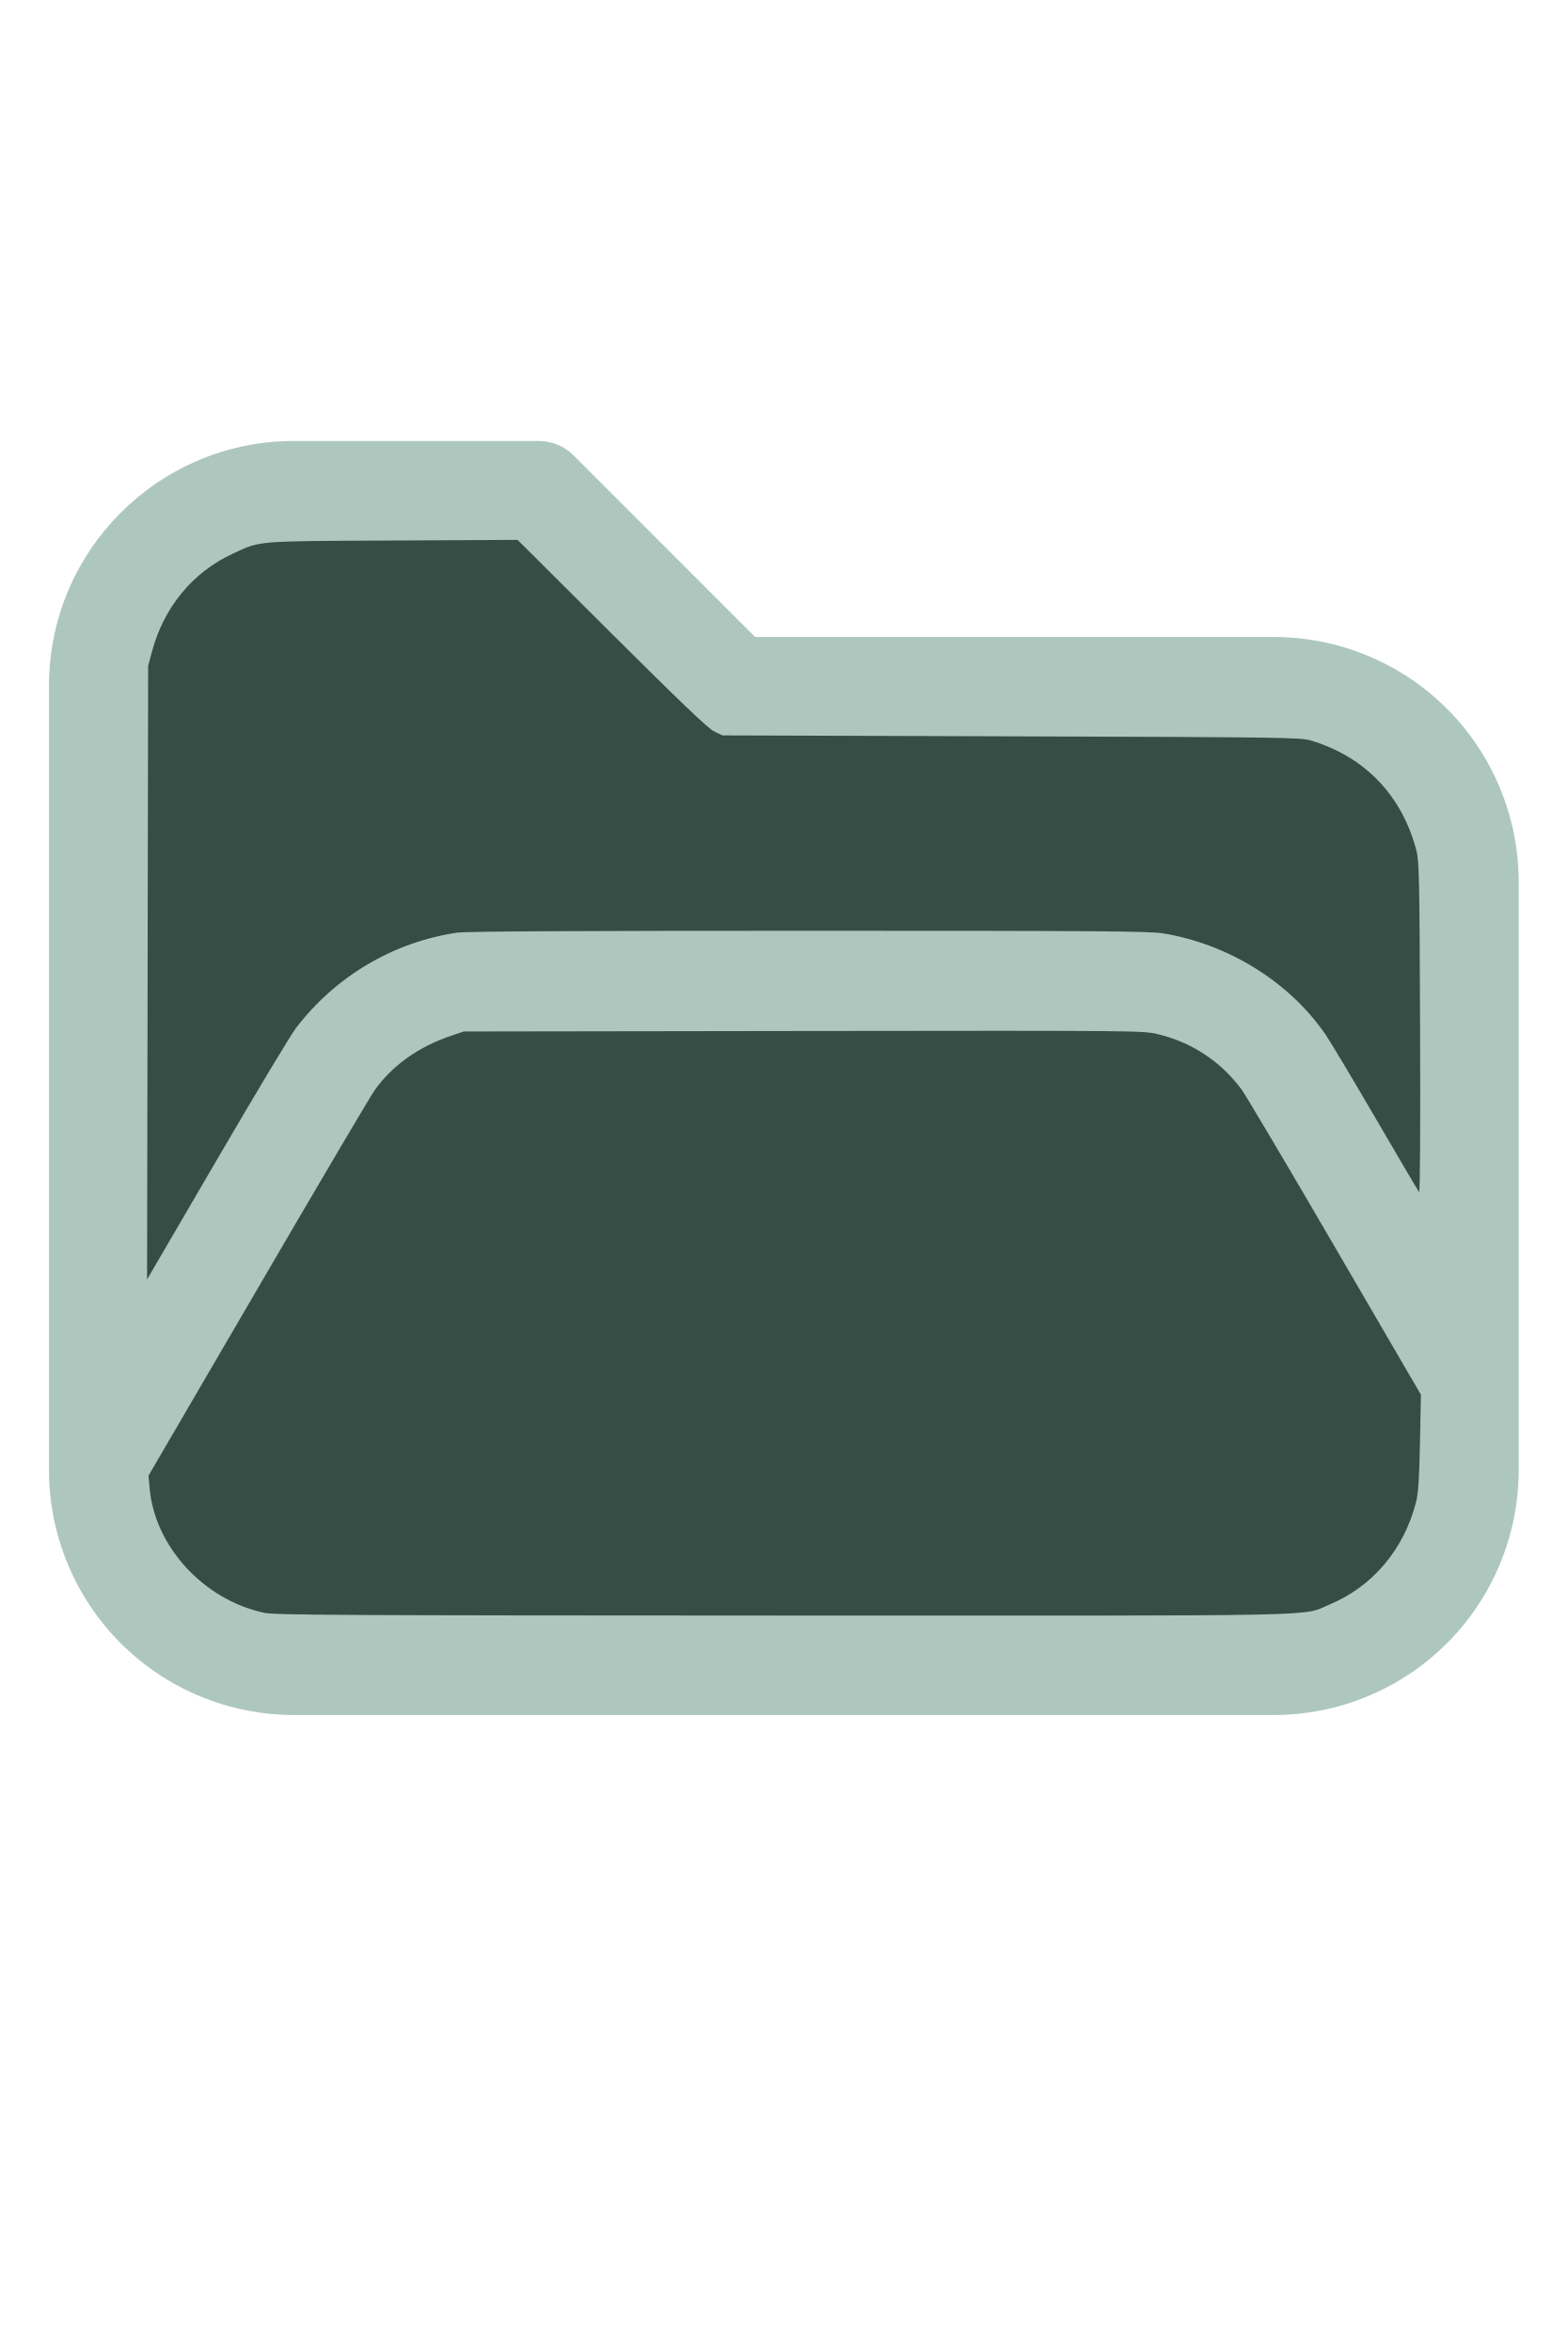
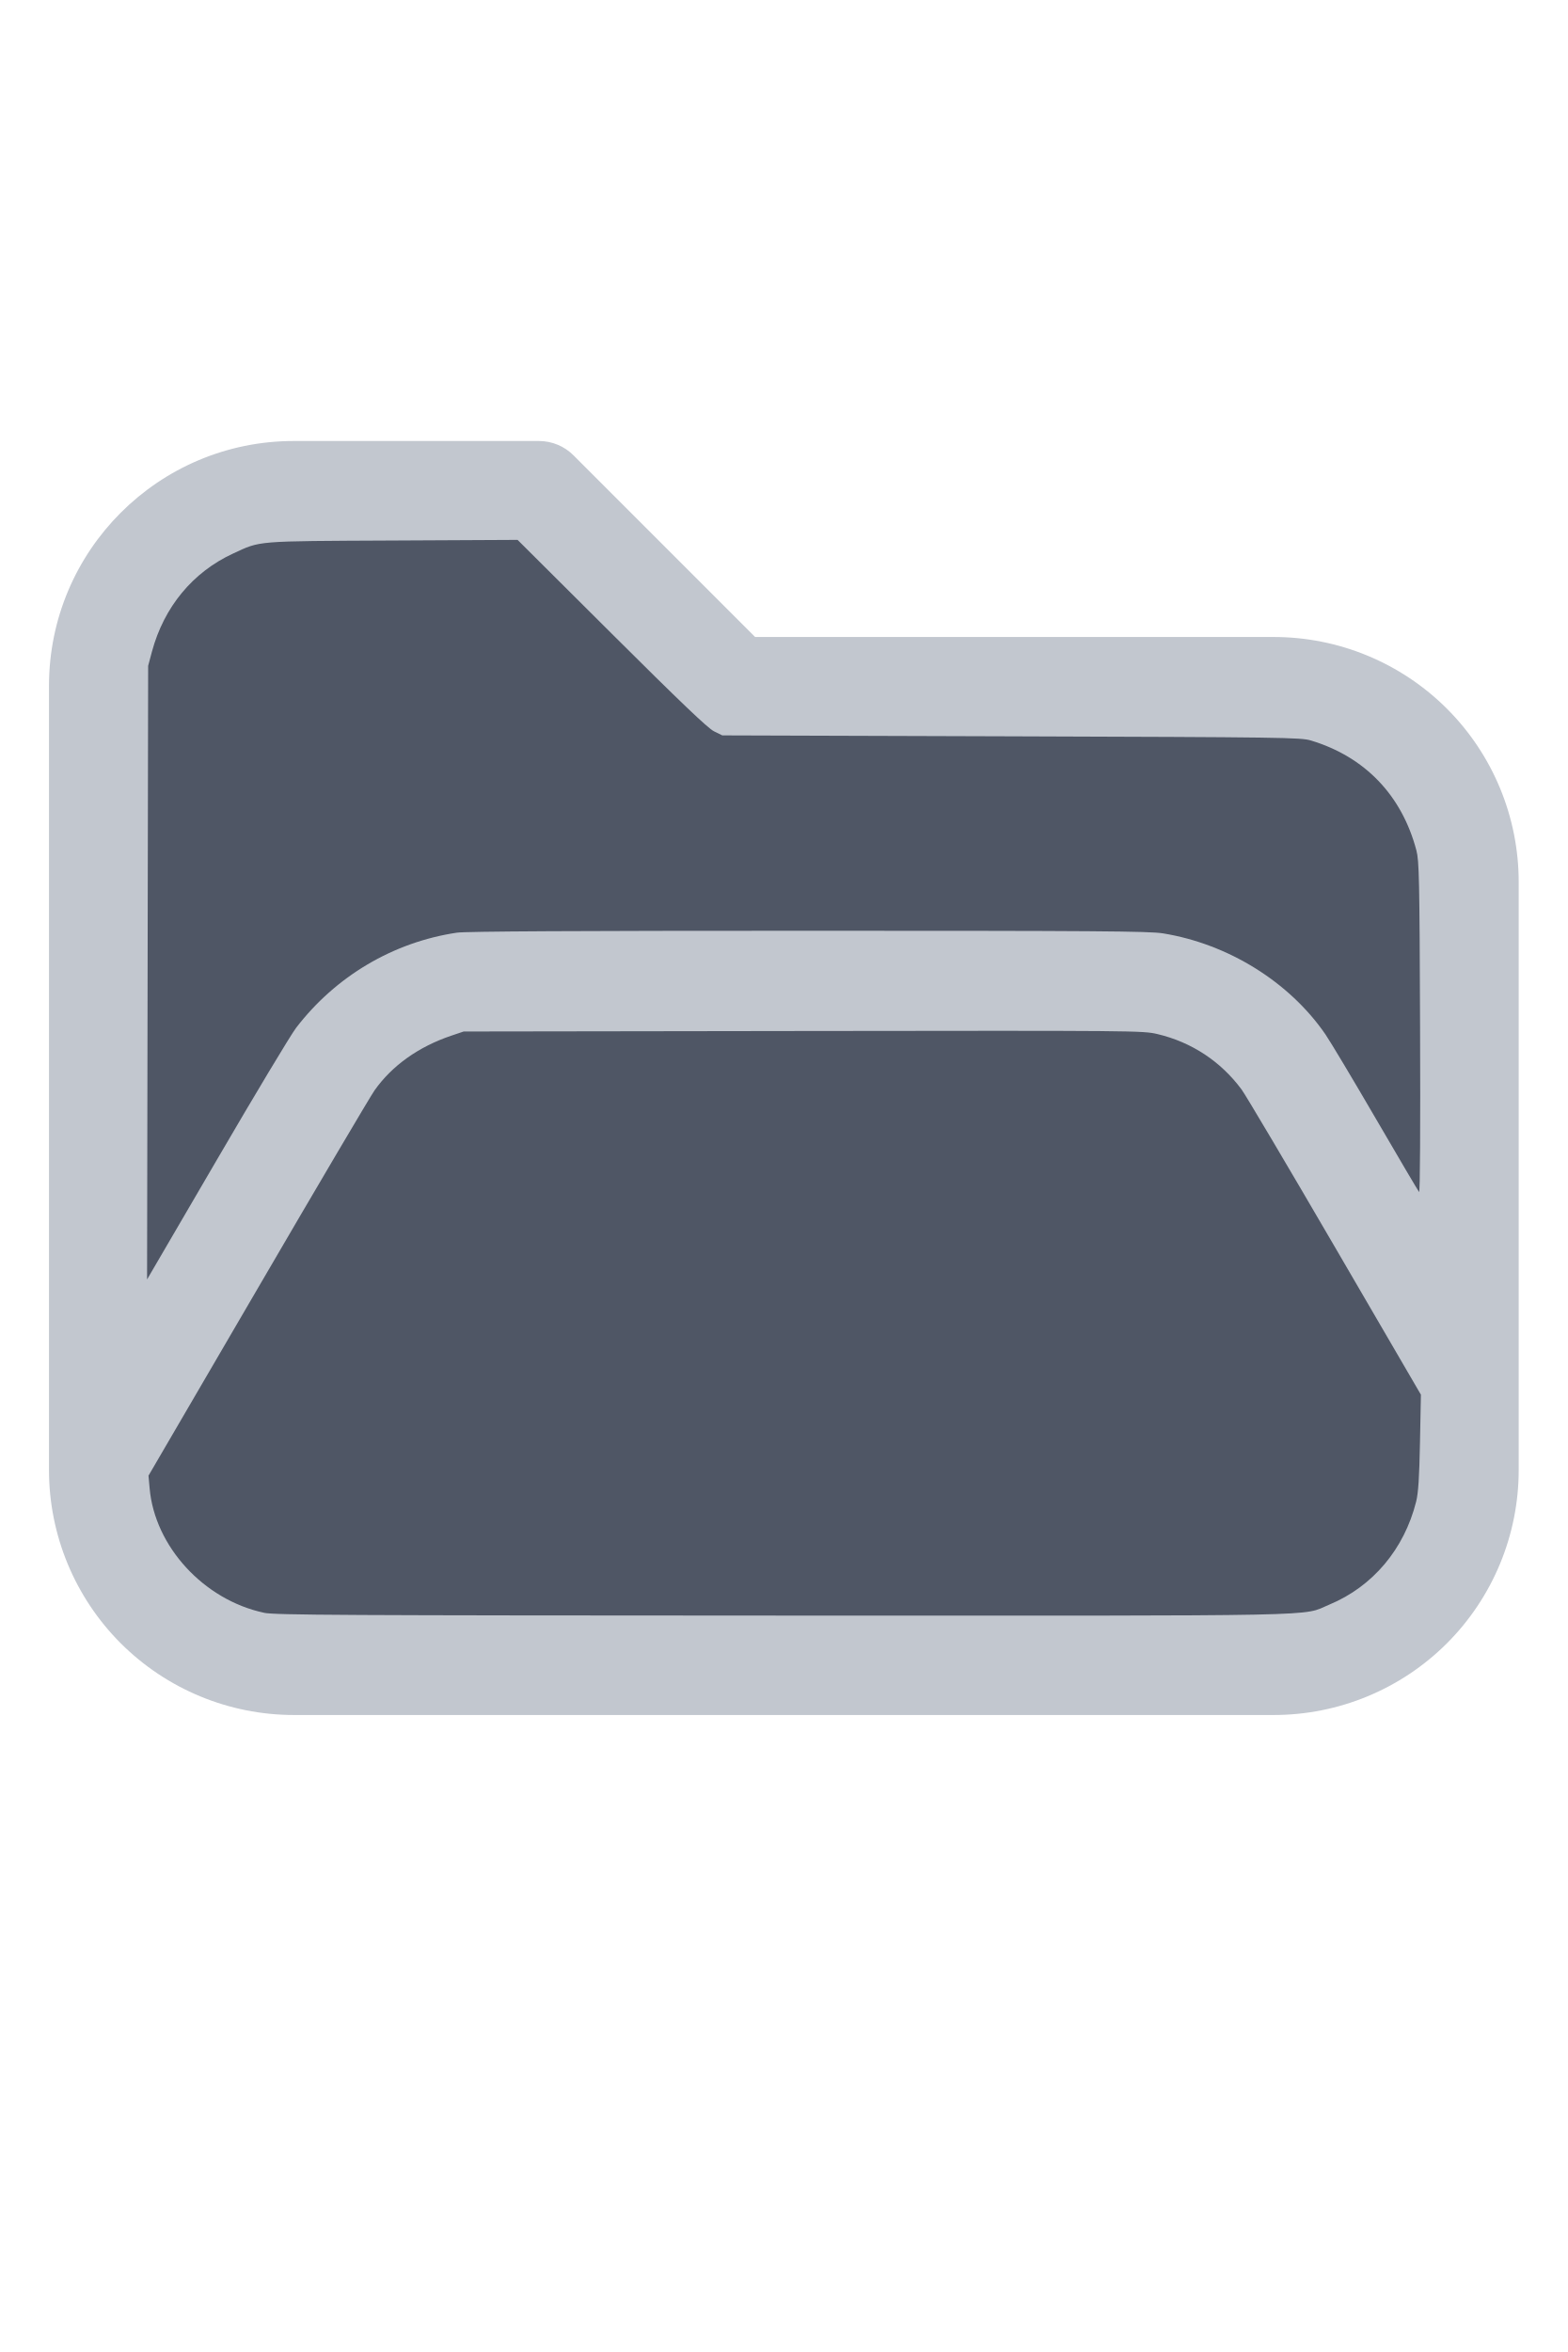
<svg xmlns="http://www.w3.org/2000/svg" version="1.1" width="16" height="24" viewBox="0 0 32 32" xml:space="preserve">
-   <g style="fill:#ADC7BF;">
+   <g style="fill:#C2C7CF;">
    <path d="M1,5.998l0,16.002c-0,1.326 0.527,2.598 1.464,3.536c0.938,0.937 2.21,1.464 3.536,1.464c5.322,0 14.678,-0 20,0c1.326,0 2.598,-0.527 3.536,-1.464c0.937,-0.938 1.464,-2.21 1.464,-3.536c0,-3.486 0,-8.514 0,-12c0,-1.326 -0.527,-2.598 -1.464,-3.536c-0.938,-0.937 -2.21,-1.464 -3.536,-1.464c-0,0 -10.586,0 -10.586,0c0,-0 -3.707,-3.707 -3.707,-3.707c-0.187,-0.188 -0.442,-0.293 -0.707,-0.293l-5.002,0c-2.76,0 -4.998,2.238 -4.998,4.998Zm28,14.415l-3.456,-5.925c-0.538,-0.921 -1.524,-1.488 -2.591,-1.488c-0,0 -12.905,0 -12.906,0c-1.067,0 -2.053,0.567 -2.591,1.488l-4.453,7.635c0.03,0.751 0.342,1.465 0.876,1.998c0.562,0.563 1.325,0.879 2.121,0.879l20,0c0.796,0 1.559,-0.316 2.121,-0.879c0.563,-0.562 0.879,-1.325 0.879,-2.121l0,-1.587Zm0,-3.969l0,-6.444c0,-0.796 -0.316,-1.559 -0.879,-2.121c-0.562,-0.563 -1.325,-0.879 -2.121,-0.879c-7.738,0 -11,0 -11,0c-0.265,0 -0.52,-0.105 -0.707,-0.293c-0,0 -3.707,-3.707 -3.707,-3.707c-0,0 -4.588,0 -4.588,0c-1.656,0 -2.998,1.342 -2.998,2.998l0,12.16l2.729,-4.677c0.896,-1.536 2.54,-2.481 4.318,-2.481c3.354,0 9.552,0 12.906,0c1.778,0 3.422,0.945 4.318,2.481l1.729,2.963Z" />
  </g>
-   <g style="fill:#344D45;stroke-width:0;">
+   <g style="fill:#4F5665;stroke-width:0;">
    <path d="M 5.388,24.913 C 4.16,24.651 3.157,23.559 3.054,22.371 L 3.031,22.116 5.261,18.294 C 6.487,16.191 7.56,14.373 7.645,14.253 8.004,13.746 8.542,13.363 9.21,13.137 l 0.255,-0.086 6.929,-0.01 c 6.805,-0.009 6.935,-0.008 7.234,0.063 0.696,0.165 1.29,0.557 1.715,1.13 0.082,0.11 0.939,1.557 1.905,3.215 l 1.756,3.014 -0.019,0.972 c -0.014,0.725 -0.034,1.032 -0.078,1.209 -0.243,0.971 -0.887,1.735 -1.772,2.103 -0.588,0.244 0.247,0.227 -11.162,0.224 -9.028,-0.003 -10.364,-0.01 -10.586,-0.057 z" />
    <path d="M 3.013,11.85 3.024,5.588 3.102,5.297 C 3.348,4.386 3.936,3.676 4.757,3.297 5.329,3.033 5.181,3.045 8.013,3.031 l 2.552,-0.013 1.919,1.911 c 1.404,1.398 1.964,1.933 2.089,1.995 l 0.171,0.084 5.898,0.019 c 5.553,0.018 5.91,0.023 6.116,0.085 1.102,0.332 1.857,1.118 2.154,2.244 0.056,0.214 0.064,0.564 0.075,3.622 0.008,2.032 -5.42e-4,3.371 -0.02,3.349 -0.018,-0.02 -0.414,-0.691 -0.88,-1.492 -0.466,-0.801 -0.931,-1.578 -1.033,-1.727 -0.736,-1.069 -1.984,-1.844 -3.316,-2.06 -0.28,-0.045 -1.345,-0.053 -7.239,-0.053 -4.714,-1.09e-4 -6.993,0.012 -7.172,0.039 -1.3,0.193 -2.477,0.89 -3.284,1.944 -0.108,0.141 -0.836,1.353 -1.618,2.695 L 3.002,18.111 Z" />
  </g>
</svg>
